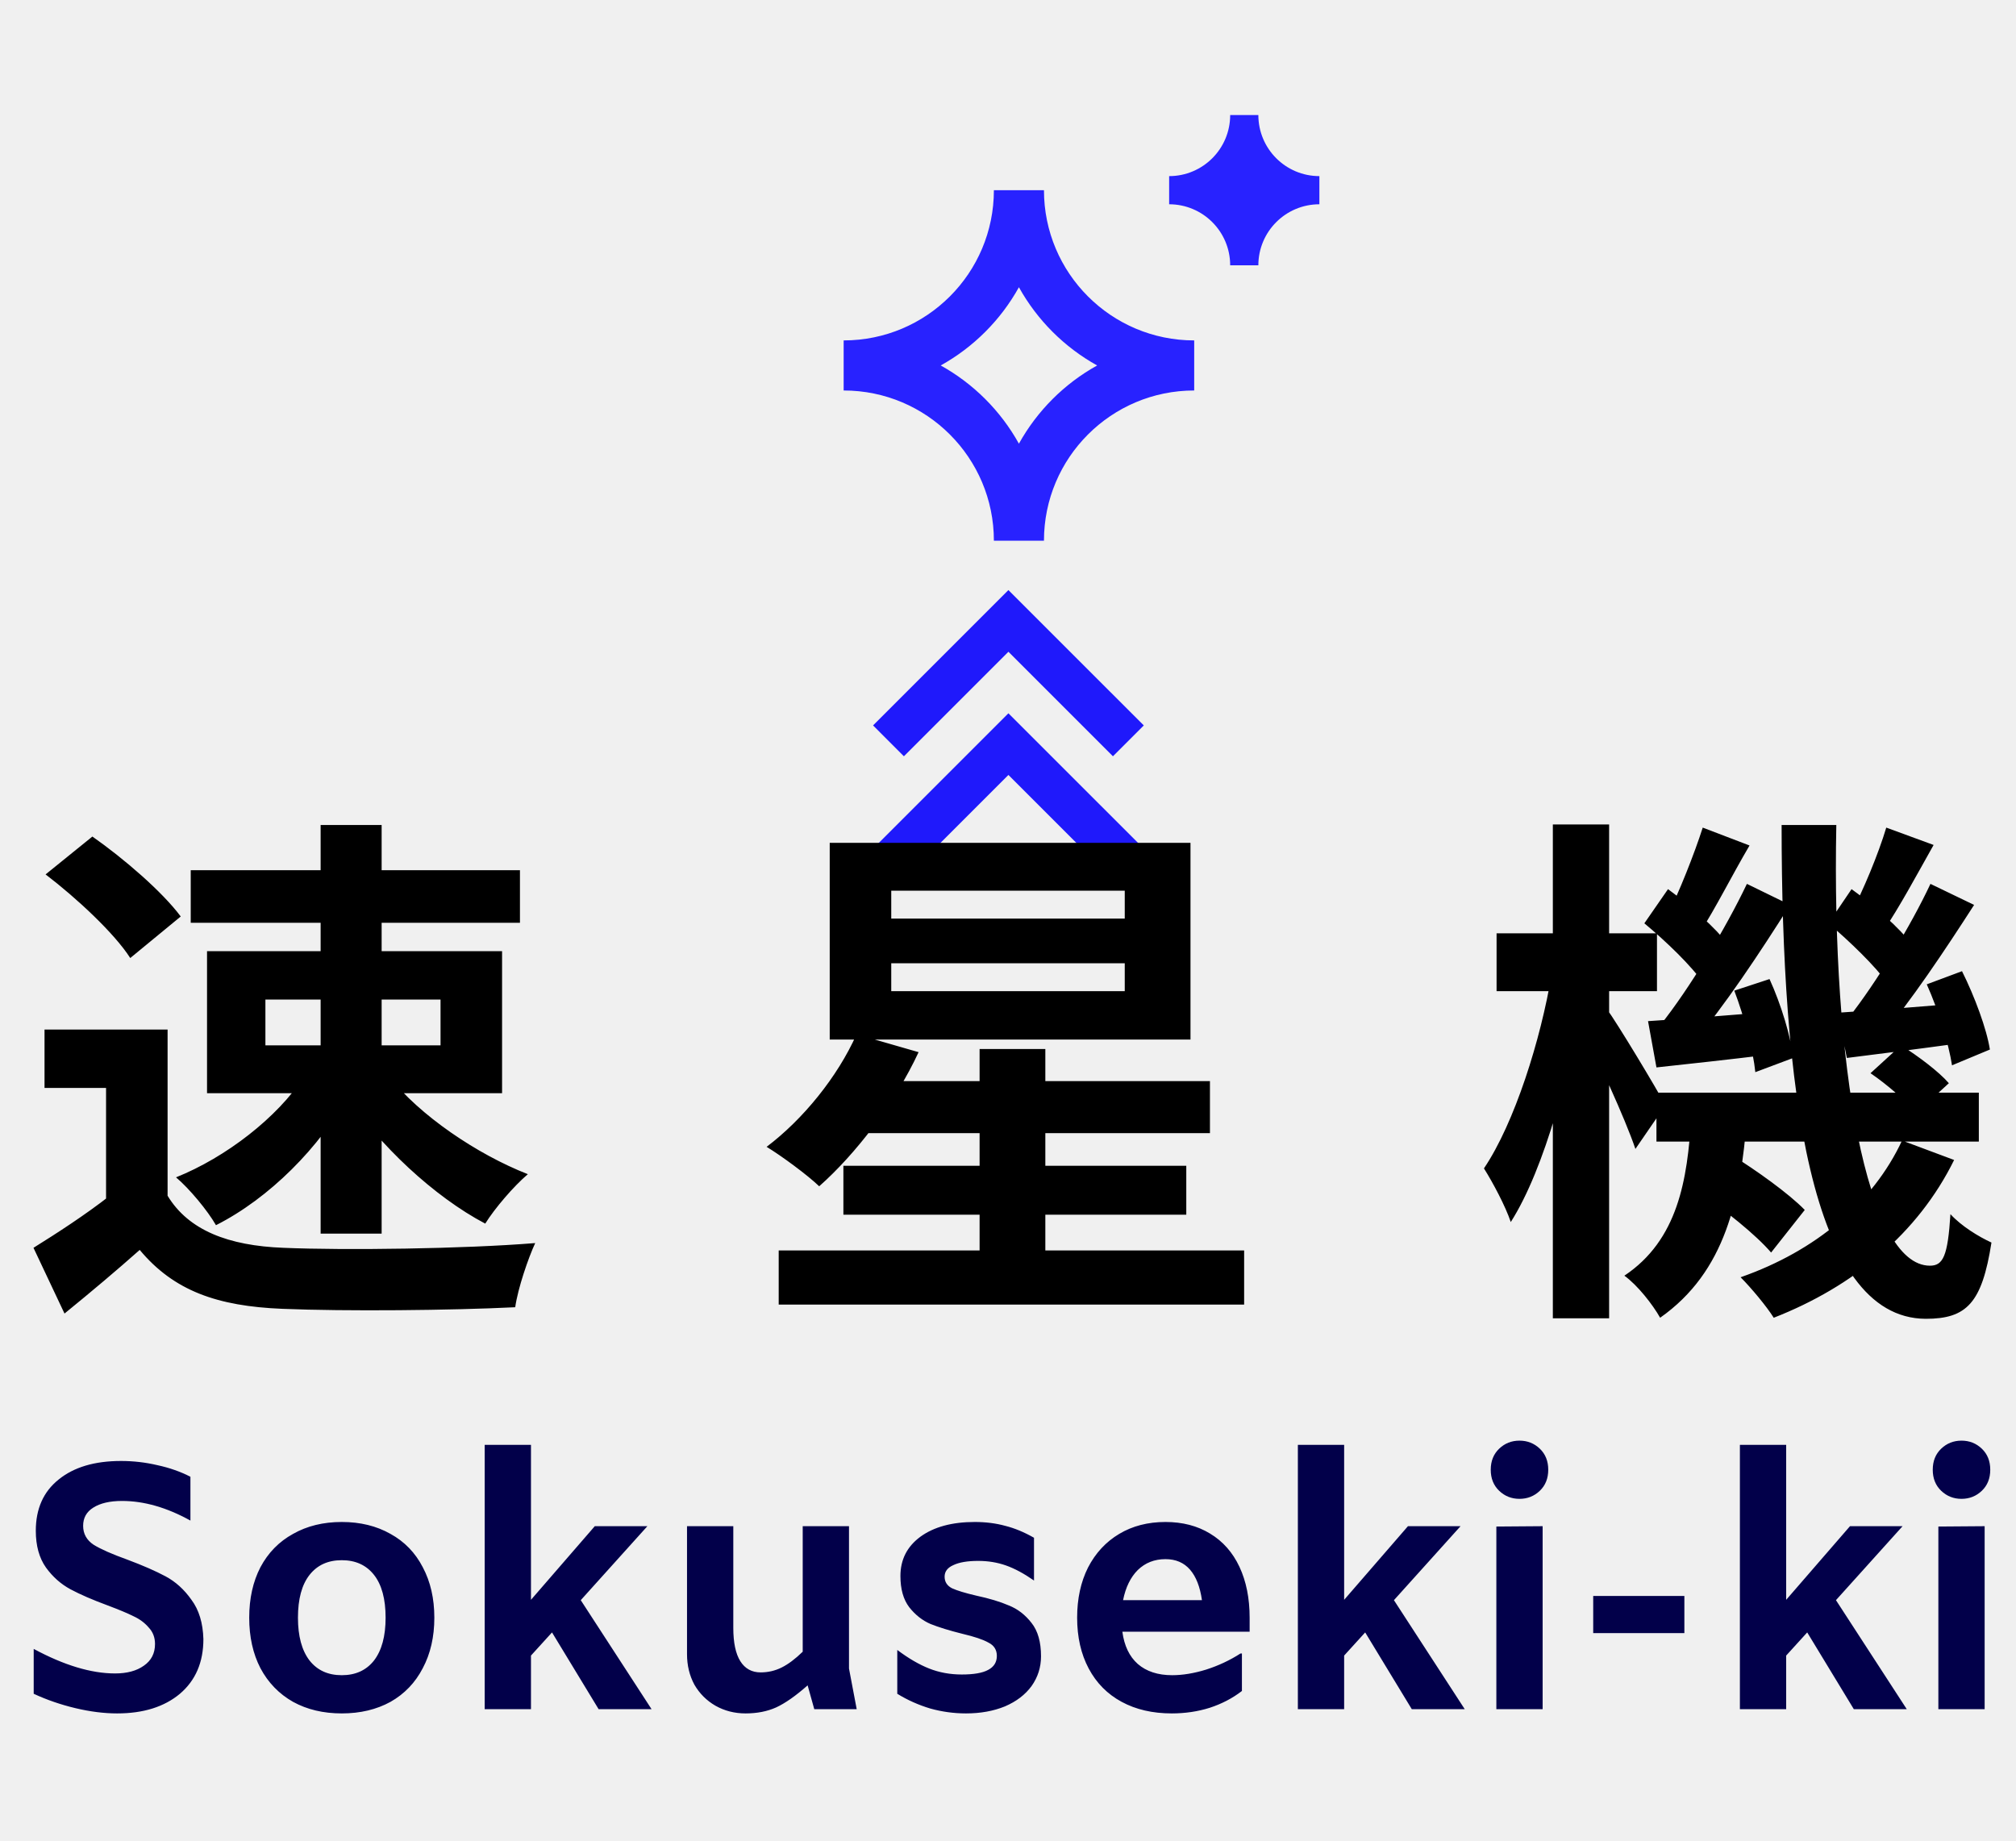
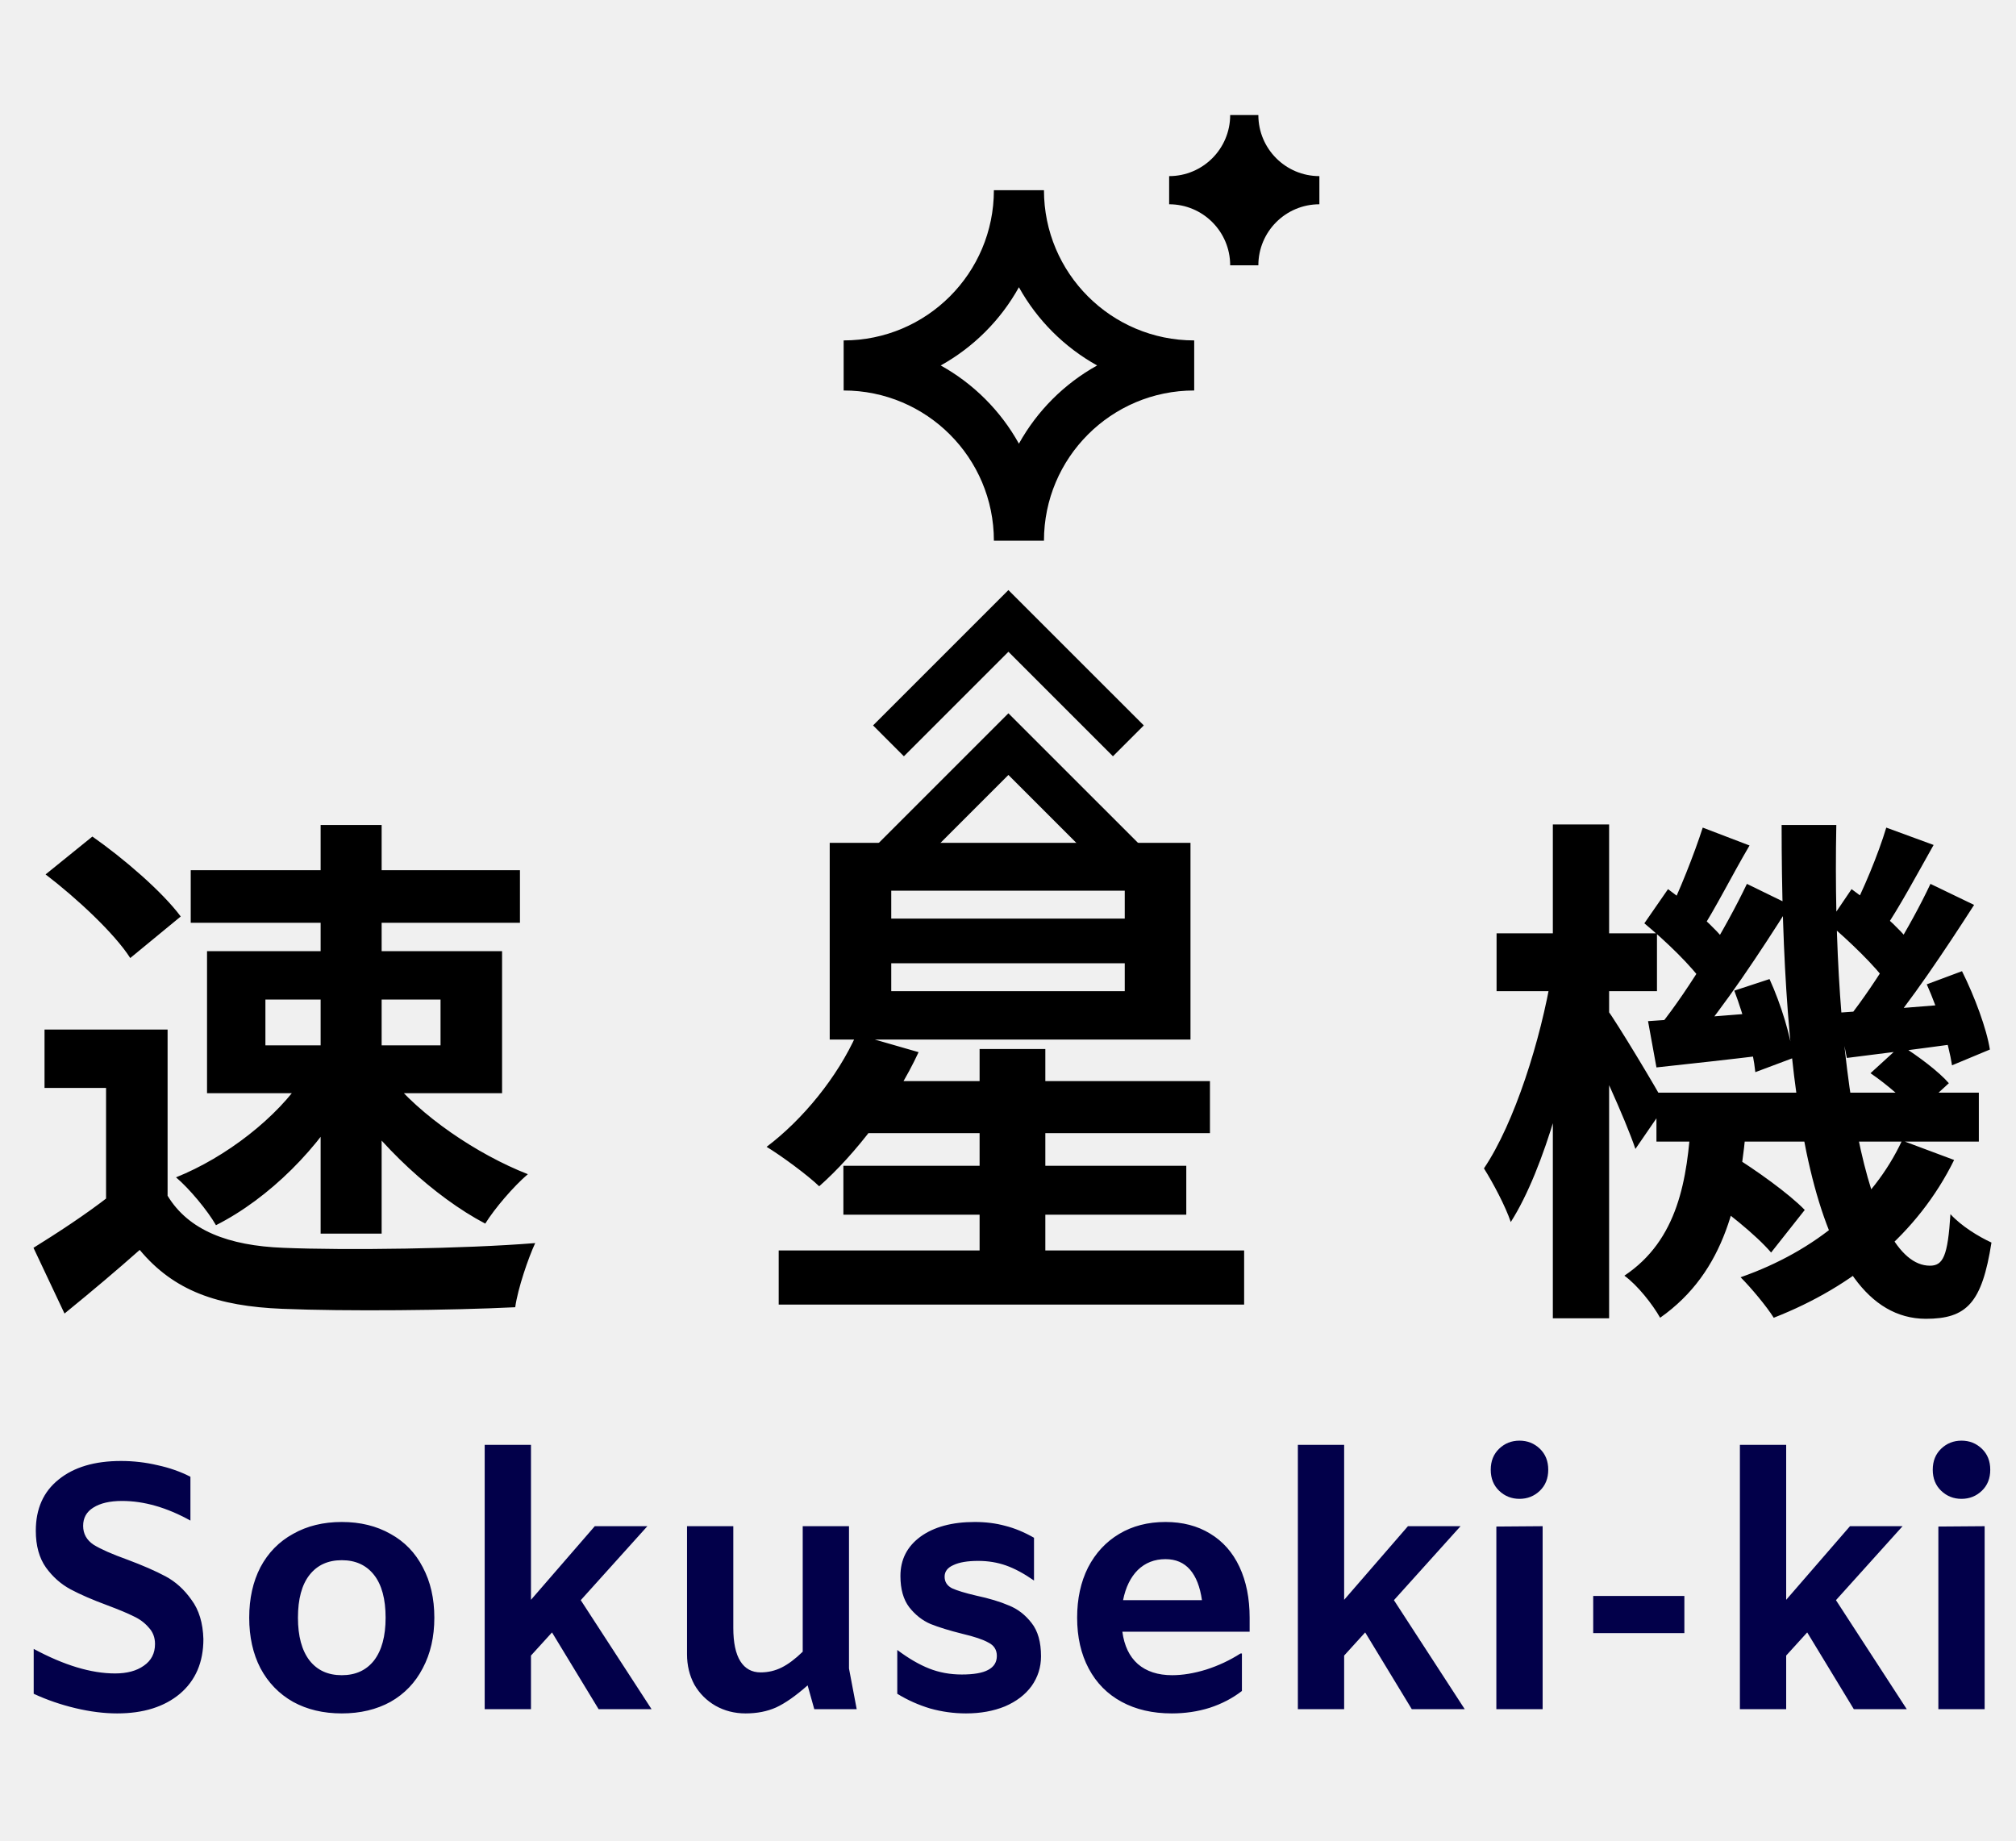
- <svg xmlns="http://www.w3.org/2000/svg" width="92" height="84" viewBox="0 0 92 84" fill="none">
-   <path d="M46.019 26.928L39.842 33.105L41.249 34.513L46.019 29.743L50.789 34.513L52.197 33.105L46.019 26.928ZM46.019 32.551L39.842 38.728L41.249 40.135L46.019 35.365L50.789 40.135L52.197 38.728L46.019 32.551Z" fill="#1F19FB" />
+ <svg xmlns="http://www.w3.org/2000/svg" viewBox="0 0 92 84" fill="none">
+   <path d="M46.019 26.928L39.842 33.105L41.249 34.513L46.019 29.743L50.789 34.513L52.197 33.105L46.019 26.928ZM46.019 32.551L39.842 38.728L41.249 40.135L46.019 35.365L50.789 40.135L52.197 38.728L46.019 32.551Z" fill="currentColor" />
  <g clip-path="url(#clip0_232_2)">
-     <path d="M53.354 8.037C54.892 8.037 56.139 6.79 56.139 5.251H57.425C57.425 6.79 58.672 8.037 60.21 8.037V9.322C58.672 9.322 57.425 10.569 57.425 12.107H56.139C56.139 10.569 54.892 9.322 53.354 9.322V8.037ZM38.5 15.535C42.286 15.535 45.356 12.466 45.356 8.679H47.641C47.641 12.466 50.711 15.535 54.497 15.535V17.82C50.711 17.82 47.641 20.89 47.641 24.676H45.356C45.356 20.89 42.286 17.82 38.5 17.82V15.535ZM42.929 16.678C44.427 17.509 45.667 18.749 46.498 20.247C47.33 18.749 48.57 17.509 50.068 16.678C48.57 15.846 47.33 14.606 46.498 13.108C45.667 14.606 44.427 15.846 42.929 16.678Z" fill="#2822FF" />
+     <path d="M53.354 8.037C54.892 8.037 56.139 6.79 56.139 5.251H57.425C57.425 6.79 58.672 8.037 60.21 8.037V9.322C58.672 9.322 57.425 10.569 57.425 12.107H56.139C56.139 10.569 54.892 9.322 53.354 9.322V8.037ZM38.5 15.535C42.286 15.535 45.356 12.466 45.356 8.679H47.641C47.641 12.466 50.711 15.535 54.497 15.535V17.82C50.711 17.82 47.641 20.89 47.641 24.676H45.356C45.356 20.89 42.286 17.82 38.5 17.82V15.535ZM42.929 16.678C44.427 17.509 45.667 18.749 46.498 20.247C47.33 18.749 48.57 17.509 50.068 16.678C48.57 15.846 47.33 14.606 46.498 13.108C45.667 14.606 44.427 15.846 42.929 16.678Z" fill="currentColor" />
  </g>
  <path d="M5.346 78.192C4.749 78.192 4.114 78.112 3.442 77.952C2.77 77.792 2.136 77.573 1.538 77.296V75.248C2.925 75.995 4.162 76.368 5.25 76.368C5.794 76.368 6.232 76.251 6.562 76.016C6.904 75.781 7.074 75.451 7.074 75.024C7.074 74.725 6.978 74.475 6.786 74.272C6.605 74.059 6.376 73.888 6.098 73.76C5.821 73.621 5.426 73.456 4.914 73.264C4.221 73.008 3.656 72.763 3.218 72.528C2.781 72.293 2.408 71.963 2.098 71.536C1.789 71.099 1.634 70.539 1.634 69.856C1.634 68.853 1.981 68.075 2.674 67.52C3.368 66.955 4.317 66.672 5.522 66.672C6.088 66.672 6.642 66.736 7.186 66.864C7.73 66.981 8.232 67.157 8.69 67.392V69.392C7.613 68.795 6.573 68.496 5.57 68.496C5.016 68.496 4.578 68.597 4.258 68.8C3.949 68.992 3.794 69.269 3.794 69.632C3.794 69.995 3.954 70.283 4.274 70.496C4.605 70.699 5.112 70.923 5.794 71.168C6.509 71.435 7.096 71.691 7.554 71.936C8.013 72.181 8.408 72.539 8.738 73.008C9.08 73.467 9.261 74.064 9.282 74.8C9.282 75.856 8.925 76.688 8.21 77.296C7.496 77.893 6.541 78.192 5.346 78.192ZM15.597 78.192C14.754 78.192 14.013 78.016 13.373 77.664C12.733 77.301 12.237 76.789 11.885 76.128C11.543 75.467 11.373 74.699 11.373 73.824C11.373 72.949 11.543 72.181 11.885 71.52C12.237 70.859 12.733 70.352 13.373 70C14.013 69.637 14.754 69.456 15.597 69.456C16.439 69.456 17.181 69.637 17.821 70C18.461 70.352 18.951 70.859 19.293 71.52C19.645 72.181 19.821 72.949 19.821 73.824C19.821 74.699 19.645 75.467 19.293 76.128C18.951 76.789 18.461 77.301 17.821 77.664C17.181 78.016 16.439 78.192 15.597 78.192ZM15.597 76.448C16.226 76.448 16.717 76.224 17.069 75.776C17.421 75.317 17.597 74.667 17.597 73.824C17.597 72.971 17.421 72.32 17.069 71.872C16.717 71.424 16.226 71.2 15.597 71.2C14.967 71.2 14.477 71.424 14.125 71.872C13.773 72.32 13.597 72.971 13.597 73.824C13.597 74.667 13.773 75.317 14.125 75.776C14.477 76.224 14.967 76.448 15.597 76.448ZM25.191 74.496L24.231 75.552V78H22.119V65.936H24.231V73.008L27.143 69.648H29.543L26.503 73.024L29.735 78H27.319L25.191 74.496ZM37.16 78L36.856 76.912C36.312 77.392 35.832 77.728 35.416 77.92C35.011 78.101 34.547 78.192 34.024 78.192C33.523 78.192 33.064 78.075 32.648 77.84C32.243 77.605 31.923 77.285 31.688 76.88C31.464 76.464 31.352 76 31.352 75.488V69.648H33.464V74.288C33.464 74.96 33.571 75.467 33.784 75.808C33.998 76.149 34.307 76.32 34.712 76.32C35.053 76.32 35.373 76.245 35.672 76.096C35.971 75.947 36.291 75.707 36.632 75.376V69.648H38.744V76.144L39.096 78H37.16ZM44.083 78.192C43.528 78.192 42.984 78.117 42.451 77.968C41.917 77.808 41.416 77.584 40.947 77.296V75.296C41.459 75.68 41.944 75.963 42.403 76.144C42.861 76.325 43.357 76.416 43.891 76.416C44.435 76.416 44.835 76.347 45.091 76.208C45.357 76.069 45.491 75.856 45.491 75.568C45.491 75.291 45.363 75.088 45.107 74.96C44.861 74.821 44.467 74.688 43.923 74.56C43.325 74.411 42.84 74.261 42.467 74.112C42.093 73.952 41.768 73.696 41.491 73.344C41.224 72.992 41.091 72.517 41.091 71.92C41.091 71.173 41.395 70.576 42.003 70.128C42.621 69.68 43.448 69.456 44.483 69.456C44.984 69.456 45.448 69.515 45.875 69.632C46.301 69.739 46.739 69.92 47.187 70.176V72.128C46.728 71.808 46.301 71.579 45.907 71.44C45.512 71.301 45.091 71.232 44.643 71.232C44.152 71.232 43.773 71.296 43.507 71.424C43.24 71.541 43.107 71.717 43.107 71.952C43.107 72.187 43.219 72.363 43.443 72.48C43.677 72.587 44.045 72.699 44.547 72.816C45.144 72.944 45.64 73.093 46.035 73.264C46.44 73.424 46.787 73.691 47.075 74.064C47.363 74.427 47.507 74.933 47.507 75.584C47.507 76.085 47.363 76.539 47.075 76.944C46.787 77.339 46.381 77.648 45.859 77.872C45.336 78.085 44.744 78.192 44.083 78.192ZM57.027 74.464H51.219C51.304 75.104 51.539 75.595 51.923 75.936C52.317 76.277 52.84 76.448 53.491 76.448C53.971 76.448 54.488 76.363 55.043 76.192C55.608 76.011 56.131 75.765 56.611 75.456H56.675V77.168C56.248 77.499 55.757 77.755 55.203 77.936C54.659 78.107 54.083 78.192 53.475 78.192C52.6 78.192 51.837 78.016 51.187 77.664C50.536 77.312 50.035 76.805 49.683 76.144C49.331 75.483 49.155 74.709 49.155 73.824C49.155 72.96 49.32 72.197 49.651 71.536C49.992 70.875 50.467 70.363 51.075 70C51.683 69.637 52.387 69.456 53.187 69.456C53.965 69.456 54.643 69.632 55.219 69.984C55.805 70.336 56.253 70.843 56.563 71.504C56.872 72.165 57.027 72.939 57.027 73.824V74.464ZM53.187 71.152C52.685 71.152 52.264 71.317 51.923 71.648C51.592 71.979 51.368 72.437 51.251 73.024H54.851C54.765 72.416 54.584 71.952 54.307 71.632C54.029 71.312 53.656 71.152 53.187 71.152ZM62.3 74.496L61.34 75.552V78H59.228V65.936H61.34V73.008L64.252 69.648H66.652L63.612 73.024L66.844 78H64.428L62.3 74.496ZM69.342 68.4C68.979 68.4 68.67 68.277 68.414 68.032C68.158 67.787 68.03 67.467 68.03 67.072C68.03 66.677 68.158 66.357 68.414 66.112C68.67 65.867 68.979 65.744 69.342 65.744C69.704 65.744 70.014 65.867 70.27 66.112C70.526 66.357 70.654 66.677 70.654 67.072C70.654 67.467 70.526 67.787 70.27 68.032C70.014 68.277 69.704 68.4 69.342 68.4ZM70.398 69.648V78H68.286V69.664L70.398 69.648ZM76.866 72.832V74.528H72.706V72.832H76.866ZM82.472 74.496L81.512 75.552V78H79.4V65.936H81.512V73.008L84.424 69.648H86.824L83.784 73.024L87.016 78H84.6L82.472 74.496ZM89.513 68.4C89.151 68.4 88.841 68.277 88.585 68.032C88.329 67.787 88.201 67.467 88.201 67.072C88.201 66.677 88.329 66.357 88.585 66.112C88.841 65.867 89.151 65.744 89.513 65.744C89.876 65.744 90.185 65.867 90.441 66.112C90.697 66.357 90.825 66.677 90.825 67.072C90.825 67.467 90.697 67.787 90.441 68.032C90.185 68.277 89.876 68.4 89.513 68.4ZM90.569 69.648V78H88.457V69.664L90.569 69.648Z" fill="#02004A" />
  <path d="M7.648 46.984V55.816H4.84V49.648H2.032V46.984H7.648ZM7.648 54.568C8.608 56.152 10.432 56.848 12.928 56.944C15.736 57.064 21.184 56.992 24.424 56.728C24.112 57.4 23.632 58.792 23.512 59.656C20.608 59.8 15.76 59.848 12.88 59.728C9.928 59.608 7.936 58.912 6.376 57.04C5.32 57.976 4.24 58.888 2.944 59.944L1.528 56.944C2.608 56.272 3.904 55.432 5.008 54.568H7.648ZM2.08 39.904L4.216 38.176C5.656 39.184 7.408 40.696 8.248 41.824L5.944 43.72C5.224 42.592 3.496 40.984 2.08 39.904ZM12.112 45.616V47.704H20.104V45.616H12.112ZM9.448 43.408H22.912V49.888H9.448V43.408ZM8.704 39.712H23.728V42.112H8.704V39.712ZM14.632 37.648H17.416V56.296H14.632V37.648ZM13.864 49.144L15.952 49.888C14.608 52.36 12.28 54.688 9.856 55.912C9.472 55.24 8.632 54.232 8.032 53.728C10.312 52.816 12.664 50.992 13.864 49.144ZM17.752 49.12C19.144 50.896 21.76 52.672 24.088 53.584C23.44 54.136 22.576 55.144 22.144 55.84C19.816 54.616 17.272 52.24 15.784 49.96L17.752 49.12ZM38.488 53.2H54.136V55.432H38.488V53.2ZM39.112 49.336H55.216V51.712H39.112V49.336ZM35.536 57.064H56.776V59.536H35.536V57.064ZM44.704 47.872H47.704V58.792H44.704V47.872ZM40.672 43.96V45.232H51.328V43.96H40.672ZM40.672 40.648V41.92H51.328V40.648H40.672ZM37.864 38.464H54.328V47.44H37.864V38.464ZM39.088 47.2L41.92 48.016C40.84 50.344 39.04 52.672 37.384 54.136C36.832 53.608 35.656 52.744 34.984 52.336C36.64 51.088 38.224 49.144 39.088 47.2ZM75.592 49.864H90.304V52.096H75.592V49.864ZM77.536 54.424L79 52.696C80.128 53.392 81.64 54.472 82.36 55.216L80.824 57.16C80.152 56.368 78.688 55.192 77.536 54.424ZM85.36 48.976L86.752 47.704C87.52 48.184 88.48 48.904 88.936 49.432L87.448 50.8C87.016 50.272 86.104 49.48 85.36 48.976ZM77.176 51.016H79.72C79.432 54.688 78.76 58.024 75.76 60.136C75.424 59.536 74.728 58.648 74.128 58.216C76.576 56.584 77.008 53.824 77.176 51.016ZM81.304 37.648H83.8C83.584 48.616 85.192 57.76 88.072 57.76C88.672 57.76 88.888 57.328 89.008 55.408C89.512 55.96 90.304 56.44 90.88 56.704C90.448 59.464 89.752 60.184 87.88 60.184C82.6 60.16 81.304 49.552 81.304 37.648ZM86.8 52.048L89.176 52.936C87.52 56.296 84.568 58.72 80.944 60.136C80.632 59.632 79.912 58.768 79.432 58.288C82.864 57.088 85.48 54.88 86.8 52.048ZM83.44 42.136L84.496 40.576C85.504 41.296 86.704 42.376 87.256 43.096L86.152 44.896C85.6 44.104 84.4 42.952 83.44 42.136ZM87.928 44.92L89.536 44.32C90.112 45.472 90.664 46.96 90.808 47.896L89.08 48.616C88.936 47.656 88.456 46.096 87.928 44.92ZM83.872 46.216C85.312 46.12 87.208 45.976 89.224 45.808L89.272 47.632C87.52 47.872 85.816 48.088 84.28 48.28L83.872 46.216ZM86.08 37.768L88.24 38.56C87.472 39.928 86.656 41.44 85.984 42.424L84.448 41.728C85.024 40.648 85.72 38.968 86.08 37.768ZM88.096 40.336L90.088 41.296C88.792 43.312 87.16 45.76 85.84 47.296L84.352 46.456C85.624 44.848 87.208 42.232 88.096 40.336ZM75.04 42.136L76.12 40.576C77.104 41.296 78.328 42.376 78.856 43.096L77.752 44.896C77.224 44.104 76.024 42.952 75.04 42.136ZM79.144 45.208L80.752 44.68C81.28 45.832 81.736 47.344 81.832 48.28L80.104 48.928C80.008 47.944 79.6 46.408 79.144 45.208ZM75.208 46.6C76.672 46.504 78.592 46.36 80.632 46.192L80.68 48.136C78.904 48.352 77.152 48.544 75.592 48.712L75.208 46.6ZM77.704 37.768L79.84 38.584C79.048 39.928 78.256 41.512 77.608 42.496L76.072 41.824C76.624 40.72 77.32 38.968 77.704 37.768ZM79.72 40.336L81.688 41.296C80.344 43.432 78.64 46 77.248 47.608L75.76 46.792C77.104 45.112 78.76 42.352 79.72 40.336ZM68.296 42.592H75.616V45.232H68.296V42.592ZM70.864 37.624H73.432V60.16H70.864V37.624ZM70.816 44.416L72.304 44.92C71.728 48.688 70.504 53.32 68.944 55.768C68.704 55.048 68.128 53.968 67.72 53.32C69.112 51.256 70.312 47.464 70.816 44.416ZM73.312 46.024C73.792 46.672 75.64 49.744 76 50.44L74.632 52.432C74.152 51.016 72.856 48.208 72.256 47.08L73.312 46.024Z" fill="black" />
  <defs>
    <clipPath id="clip0_232_2">
      <rect width="27.423" height="27.423" fill="white" transform="translate(38.5)" />
    </clipPath>
  </defs>
</svg>
